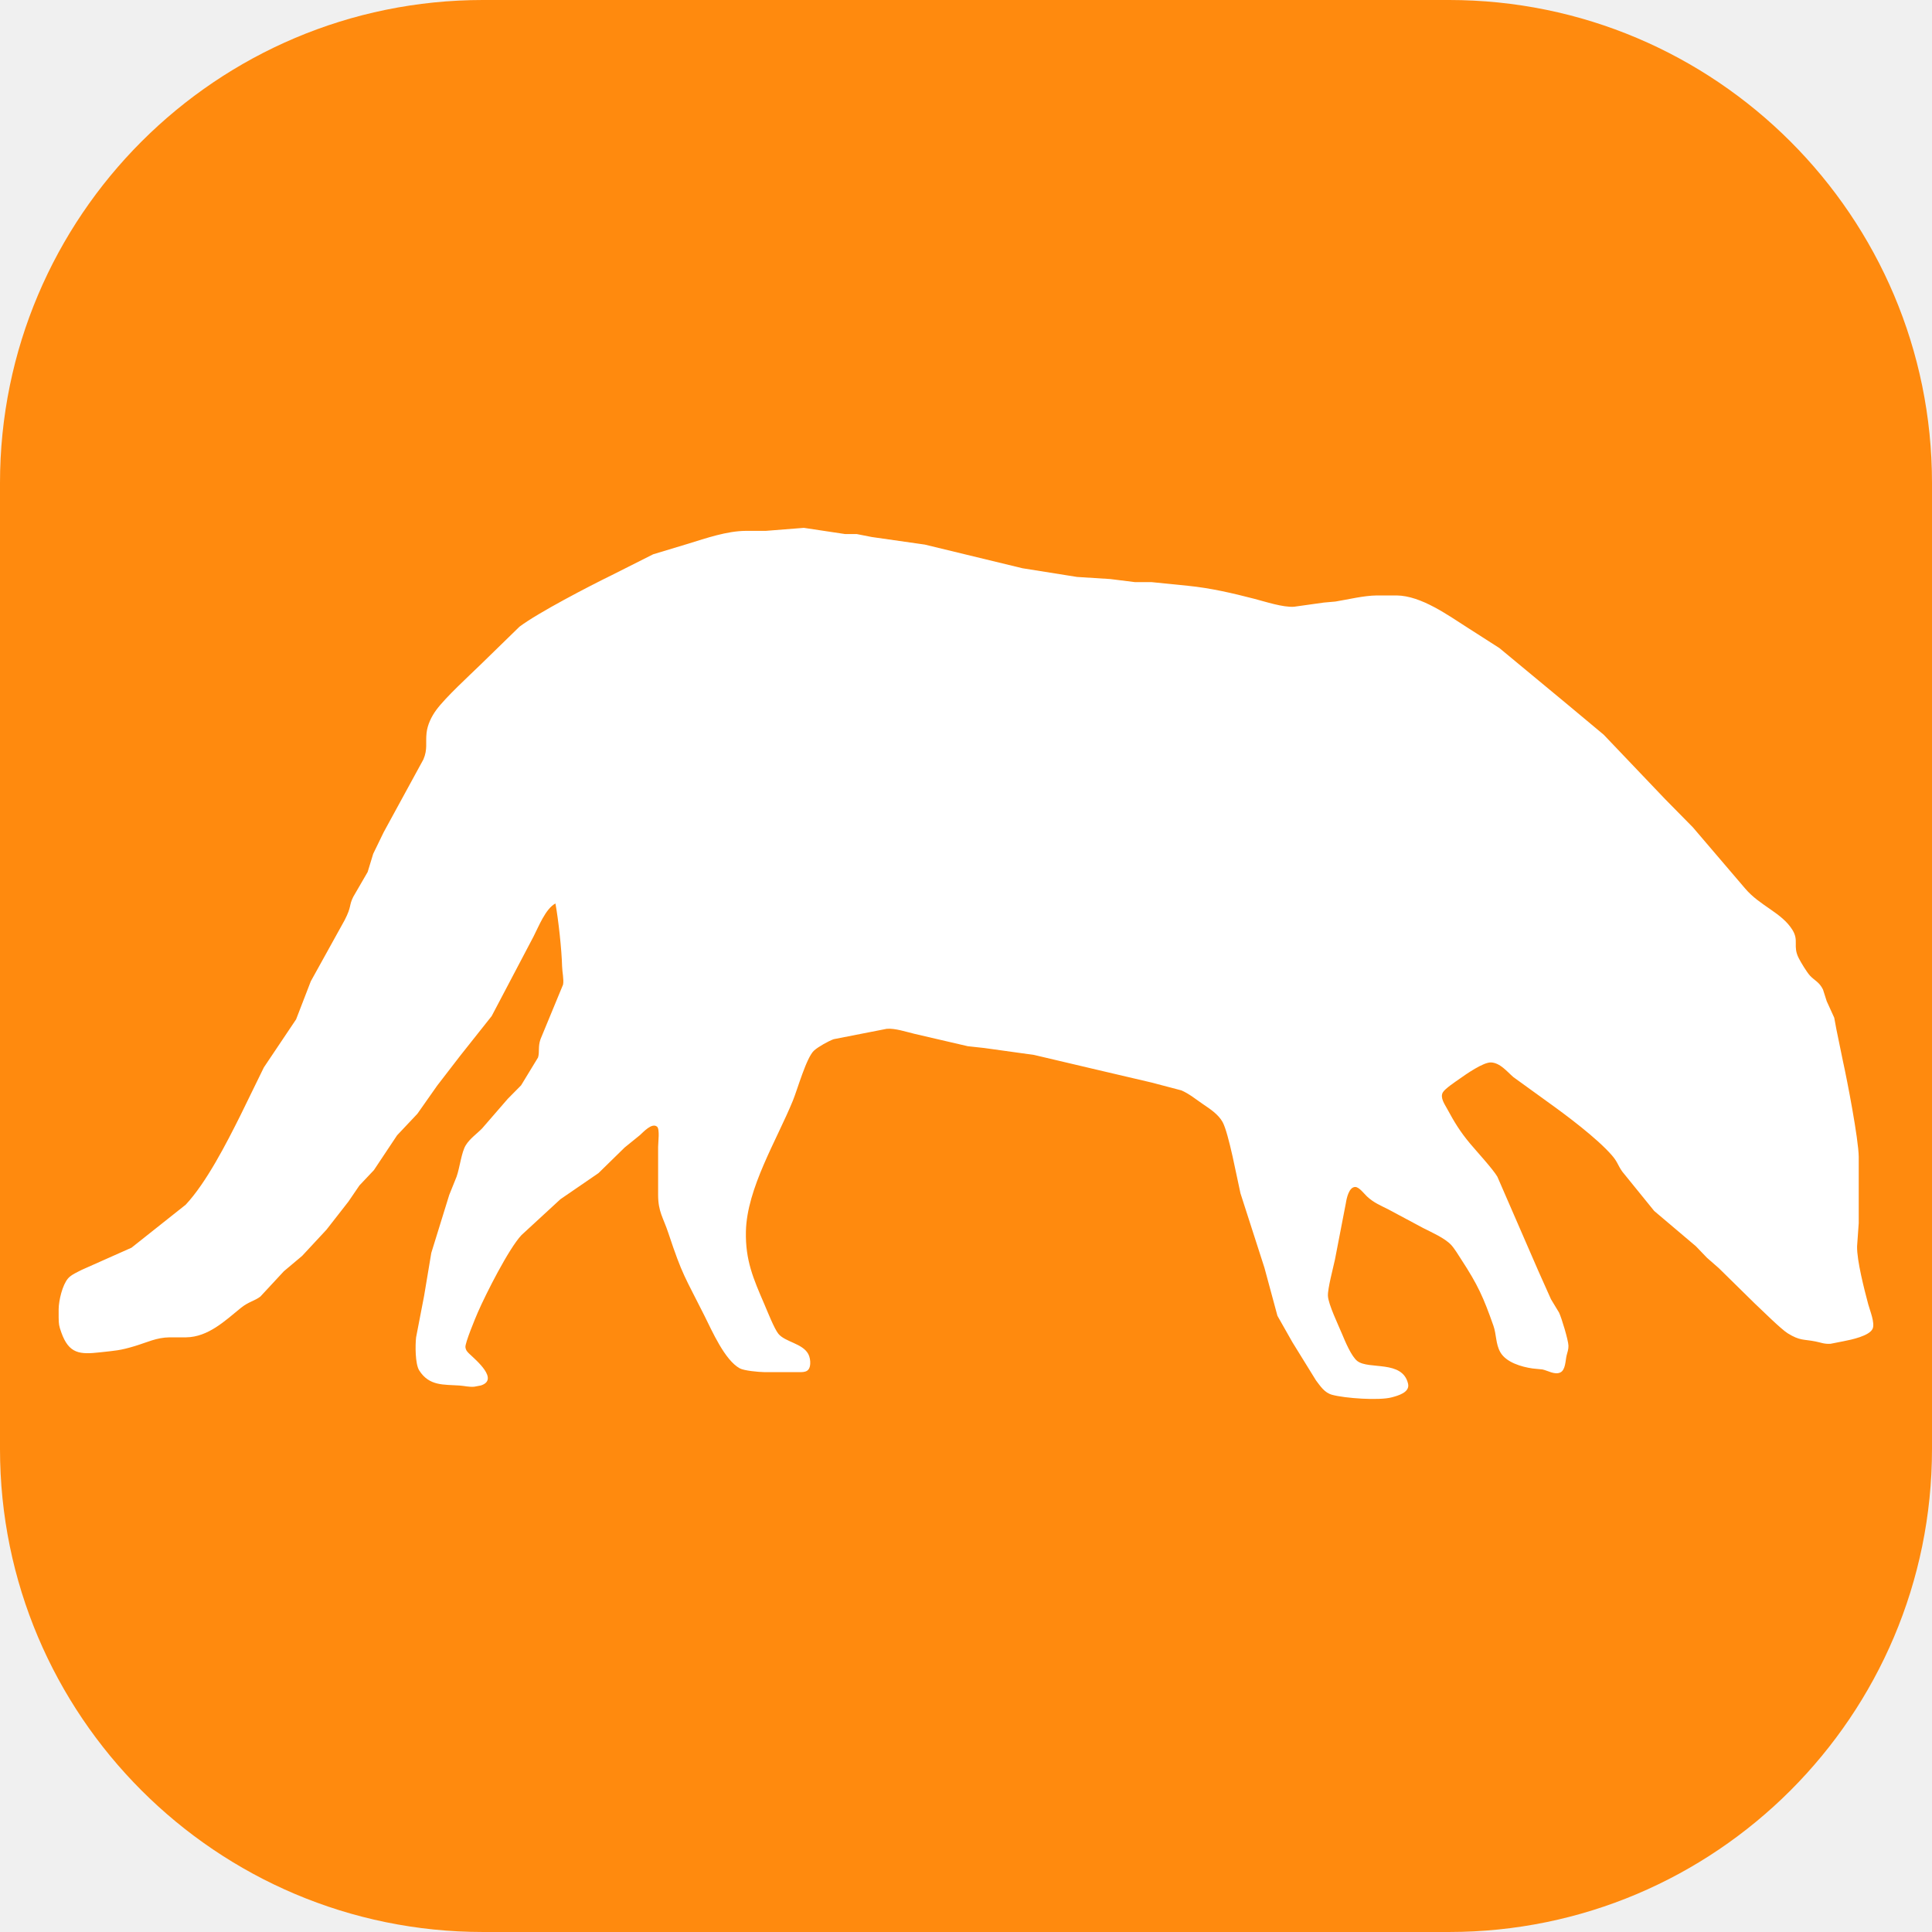
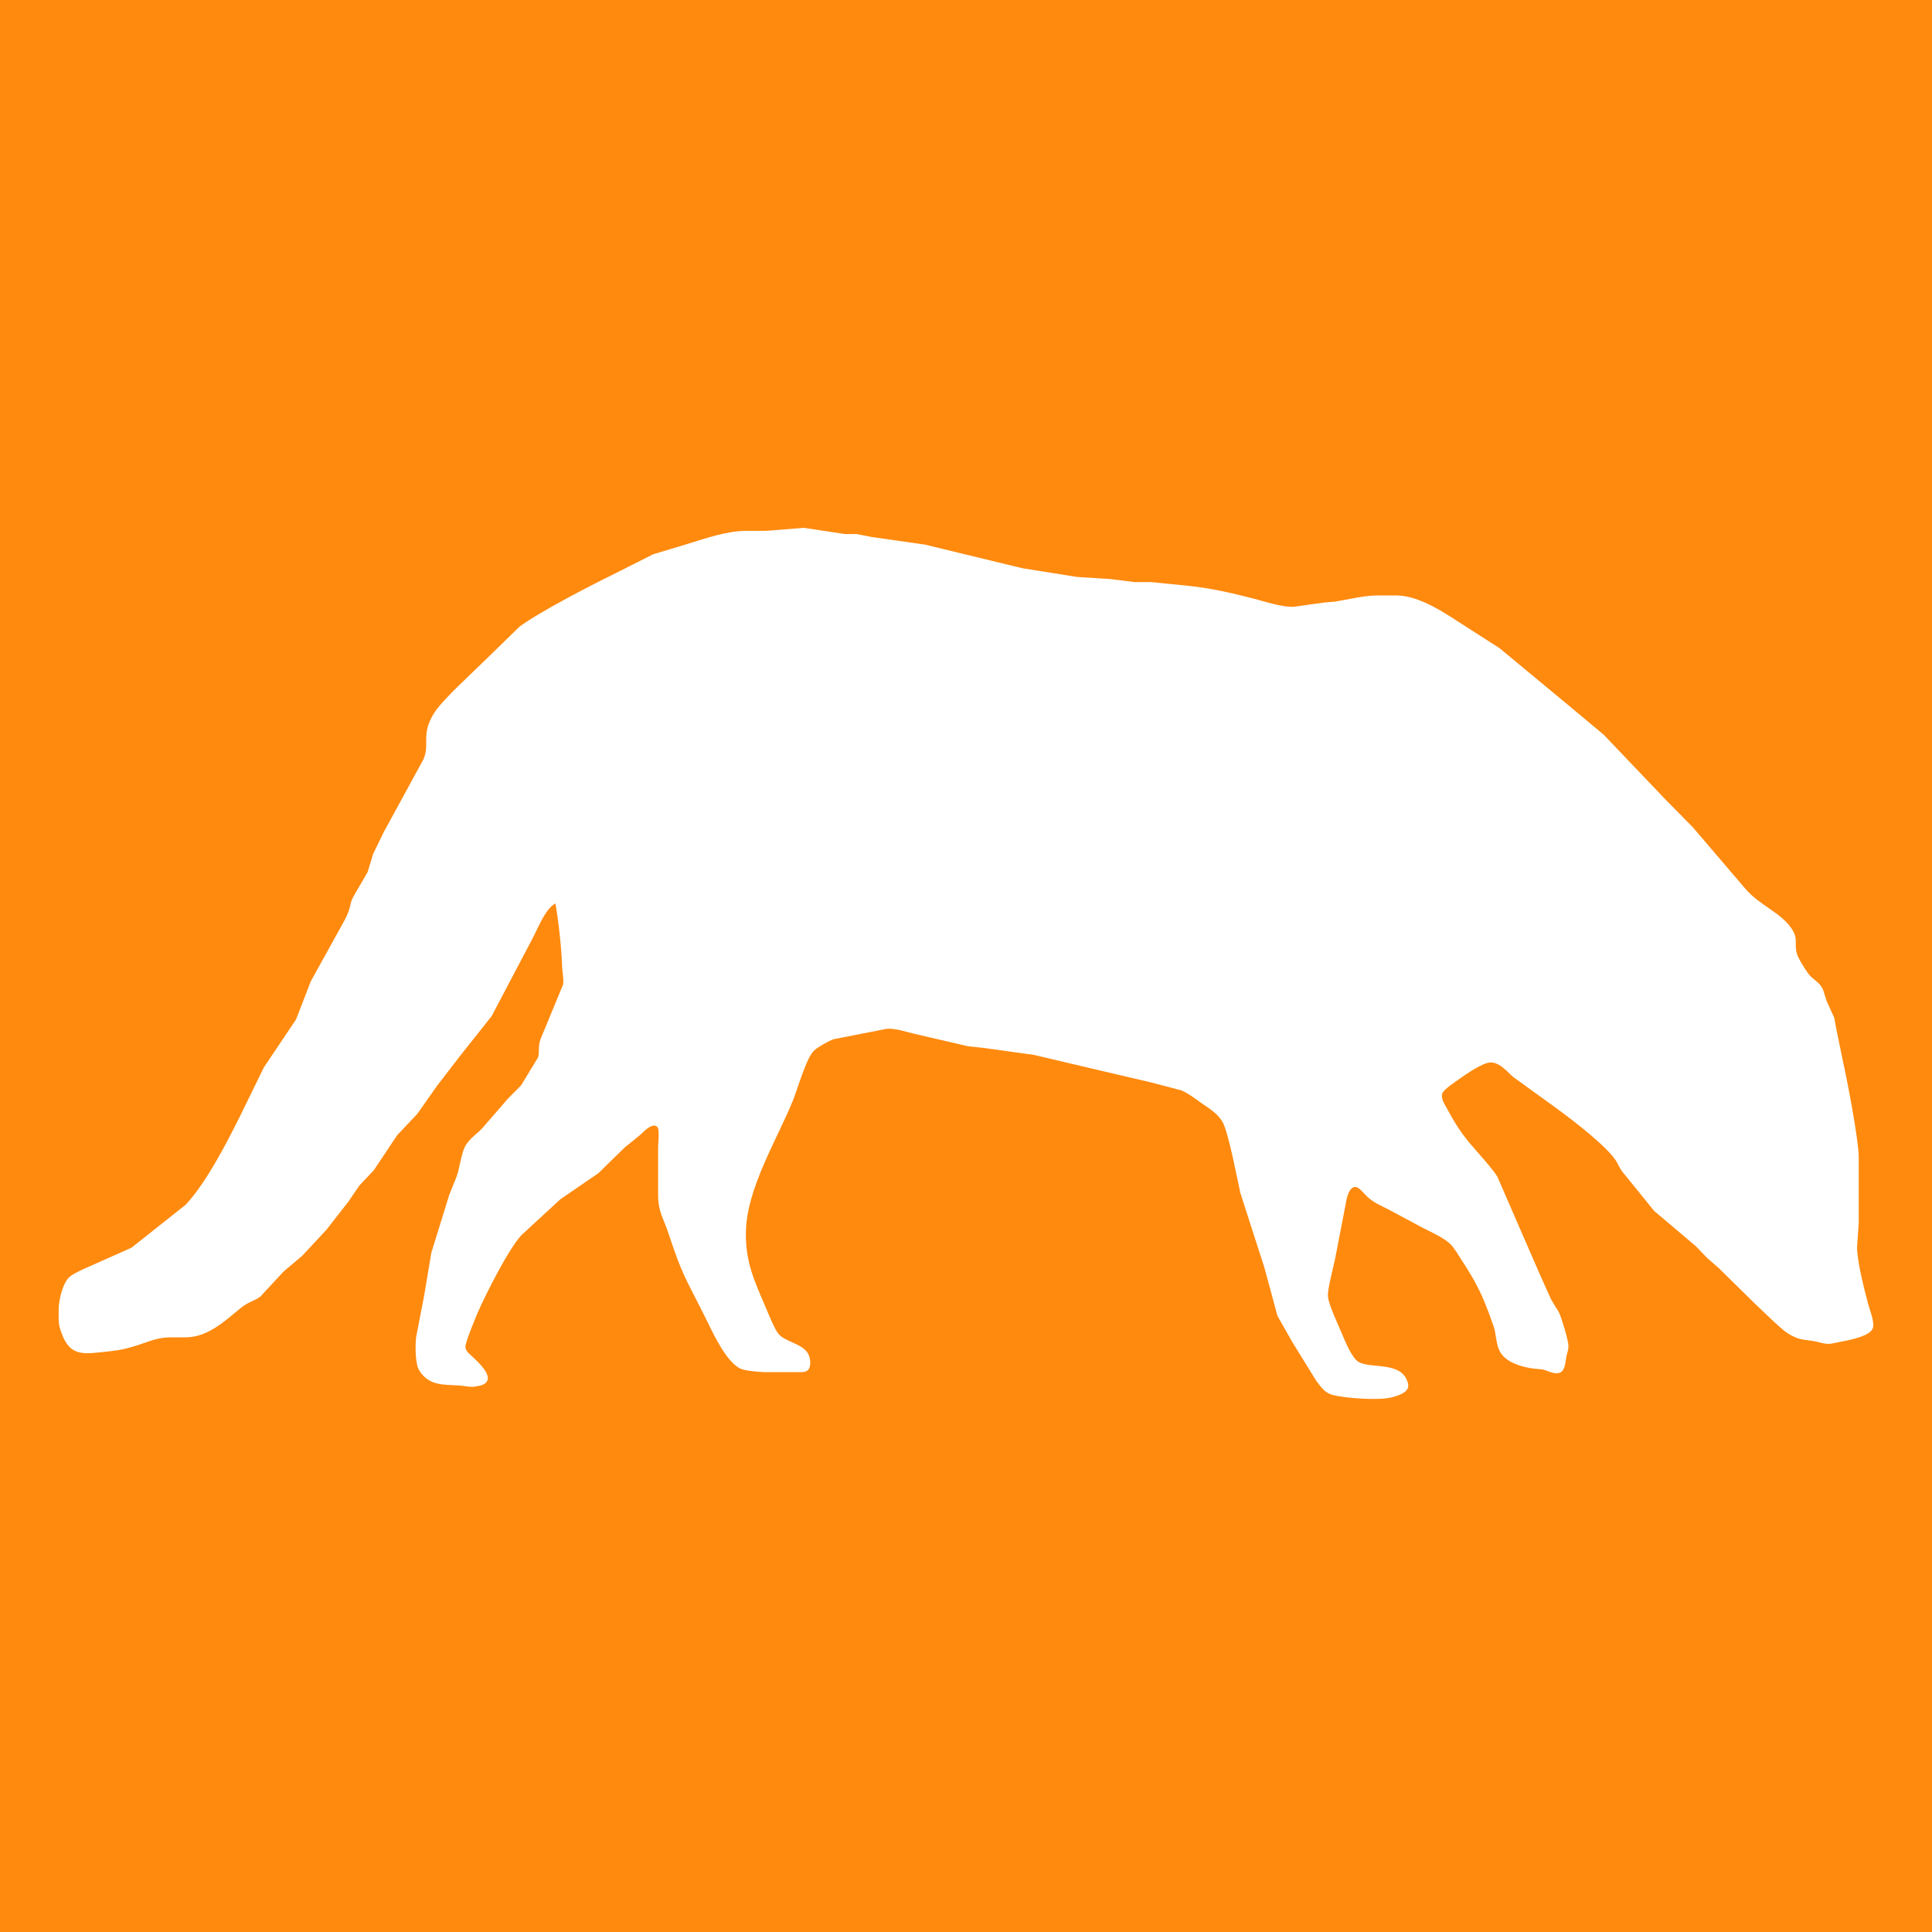
<svg xmlns="http://www.w3.org/2000/svg" width="100%" height="100%" viewBox="0 0 280 280" version="1.1" xml:space="preserve" style="fill-rule:evenodd;clip-rule:evenodd;stroke-linejoin:round;stroke-miterlimit:2;">
-   <g transform="matrix(1.15379,0,0,1.17269,-10.8975,-16.2494)">
-     <g id="Ebene1">
-       <path d="M252.123,73.548C252.123,40.603 224.938,13.856 191.454,13.856L70.115,13.856C36.63,13.856 9.445,40.603 9.445,73.548L9.445,192.931C9.445,225.876 36.63,252.623 70.115,252.623L191.454,252.623C224.938,252.623 252.123,225.876 252.123,192.931L252.123,73.548Z" style="fill:rgb(255,138,14);" />
-     </g>
+   <g transform="matrix(1.03603,0,0,1.10019,-2.16347,-5.69297)">
+     <rect x="2.088" y="5.175" width="270.263" height="254.503" style="fill:rgb(255,138,14);" />
  </g>
  <g transform="matrix(1,0,0,1,8.5,76.457)">
    <path id="Auswahl" d="M72,54.48C72.435,56.892 72.903,61.164 72.963,63.6C72.984,64.447 73.243,65.491 73.104,66.24L69.831,74.16C69.447,75.276 69.725,75.972 69.478,76.8L67.02,80.839L65.083,82.8L61.373,87.079C60.579,87.893 59.614,88.534 59.002,89.52C58.373,90.533 58.143,92.741 57.67,94.08L56.607,96.72L54.007,105.12L52.963,111.36L51.804,117.36C51.675,118.488 51.66,121.217 52.258,122.158C53.71,124.445 55.807,124.186 58.08,124.342C58.858,124.395 59.441,124.584 60.24,124.515L61.191,124.335C63.855,123.483 60.499,120.675 59.571,119.794C59.244,119.484 59.016,119.261 58.954,118.791C58.875,118.212 60.406,114.533 60.742,113.76C61.906,111.084 65.215,104.532 67.071,102.547L72.72,97.344L78.24,93.557L82.039,89.839L84.24,88.056C84.73,87.619 85.987,86.208 86.727,86.83C87.144,87.178 86.88,89.141 86.88,89.76L86.88,96.72C86.885,99.171 87.607,99.972 88.361,102.24C90.437,108.49 90.739,108.521 93.6,114.24C94.704,116.448 96.535,120.655 98.707,121.851C99.346,122.201 101.46,122.391 102.24,122.4L106.8,122.4C107.868,122.398 108.838,122.58 108.924,121.195C108.953,120.749 108.857,120.18 108.646,119.784C107.811,118.229 105.295,118.047 104.311,116.849C103.707,116.11 102.713,113.571 102.276,112.56C100.678,108.862 99.509,106.191 99.603,102C99.744,95.755 104.079,88.767 106.416,83.04C107.091,81.384 108.375,76.783 109.493,75.783C110.088,75.252 111.56,74.424 112.32,74.151L120,72.648C121.174,72.528 122.902,73.107 124.08,73.385L131.76,75.168L134.16,75.43L141.36,76.431L150.48,78.579L158.4,80.434L162.72,81.571C163.846,82.056 164.828,82.875 165.84,83.561C166.872,84.259 168.072,85.042 168.689,86.16C169.575,87.771 170.784,94.335 171.276,96.48L174.754,107.28L176.636,114.24L178.812,118.08L182.223,123.6C182.876,124.459 183.456,125.386 184.56,125.688C186.404,126.195 191.379,126.547 193.2,126.058C194.12,125.813 195.862,125.338 195.567,124.078C194.756,120.605 189.881,122.088 188.211,120.792C187.354,120.13 186.437,117.927 186.003,116.88C185.465,115.584 184.013,112.575 183.953,111.36C183.9,110.309 184.716,107.292 184.973,106.08L186.55,97.92C186.658,97.231 186.994,95.568 187.913,95.568C188.477,95.568 189.204,96.557 189.61,96.936C190.594,97.855 191.544,98.225 192.72,98.823L197.76,101.52C198.987,102.144 200.866,102.97 201.79,103.944C202.296,104.479 202.86,105.437 203.28,106.08C205.683,109.764 206.482,111.54 207.939,115.68C208.385,116.95 208.256,118.303 208.928,119.499C209.765,120.991 211.995,121.639 213.6,121.87L215.04,122.014C215.832,122.182 216.809,122.823 217.613,122.46C218.396,122.107 218.364,120.747 218.542,120C218.667,119.477 218.828,119.124 218.811,118.56C218.792,117.78 217.81,114.504 217.443,113.76L216.281,111.84L214.457,107.76L208.51,94.08C207.879,92.991 205.455,90.353 204.557,89.28C203.124,87.567 202.28,86.182 201.231,84.24C200.873,83.575 200.189,82.637 200.595,81.881C200.892,81.327 202.462,80.297 203.04,79.887C203.979,79.217 206.487,77.465 207.6,77.52C208.925,77.585 209.909,78.852 210.826,79.642L215.76,83.211C218.523,85.188 222.908,88.467 225.089,90.96C225.956,91.951 225.929,92.369 226.611,93.339L231.238,99.043L237.284,104.16L238.877,105.821L240.62,107.347L245.828,112.467C246.841,113.415 249.61,116.165 250.582,116.77C252.377,117.888 252.901,117.612 254.641,117.963C255.488,118.135 255.857,118.347 256.801,118.294L258.721,117.915C259.762,117.715 262.448,117.156 262.897,116.107C263.257,115.263 262.496,113.465 262.256,112.56C261.692,110.431 260.597,106.227 260.643,104.16L260.881,100.8L260.881,91.2C260.849,88.601 259.213,80.134 258.581,77.28L257.643,72.72L257.331,71.04L256.239,68.64L255.704,66.96C255.161,65.851 254.468,65.645 253.825,64.951C253.366,64.459 252.497,63.022 252.183,62.4C251.285,60.622 252.255,59.911 251.276,58.32C249.73,55.805 246.569,54.847 244.426,52.32L236.84,43.44L232.822,39.36L223.92,30.022L218.64,25.615L208.8,17.462L204.24,14.542C201.329,12.691 197.489,9.888 193.92,9.84L191.04,9.84C189.113,9.864 186.948,10.411 185.04,10.723L183.36,10.872L179.04,11.477C177.435,11.59 174.879,10.74 173.28,10.325C170.098,9.502 166.954,8.77 163.68,8.441L158.4,7.91L156,7.91L152.4,7.462L147.6,7.159L139.68,5.897L125.52,2.467L117.84,1.37L115.68,0.946L114,0.946L108,0.043L102.48,0.48L99.6,0.48C96.855,0.492 93.835,1.543 91.2,2.354L86.16,3.876L80.16,6.898C76.896,8.489 69.499,12.331 66.79,14.366L61.159,19.853C59.448,21.521 56.079,24.595 54.723,26.443C54.022,27.401 53.455,28.57 53.321,29.76C53.16,31.202 53.496,32.117 52.865,33.6L47.103,44.16L45.588,47.28L44.782,49.92L42.696,53.52C42.036,54.838 42.507,54.826 41.458,56.88L36.543,65.76L34.411,71.28L29.741,78.24L26.34,85.2C24.336,89.208 21.423,94.92 18.411,98.139L10.56,104.369L3.36,107.573C2.729,107.902 1.827,108.281 1.368,108.814C0.533,109.783 0.017,112.015 0,113.28L0,114.48C0.015,115.481 0.046,115.692 0.382,116.64C1.491,119.779 3.089,119.859 6,119.532C8.213,119.285 8.859,119.285 11.04,118.627C12.831,118.087 14.175,117.384 16.08,117.36L18.48,117.36C21.658,117.317 24.106,114.972 26.4,113.103C27.519,112.193 28.421,112.083 29.239,111.447L32.64,107.782L35.287,105.557L38.815,101.76L42,97.68L43.591,95.347L45.694,93.12L49.049,88.08L51.991,84.96L54.859,80.88L58.188,76.56L62.758,70.8L68.818,59.28C69.567,57.826 70.563,55.241 72,54.48Z" style="fill:white;fill-rule:nonzero;" />
  </g>
</svg>
